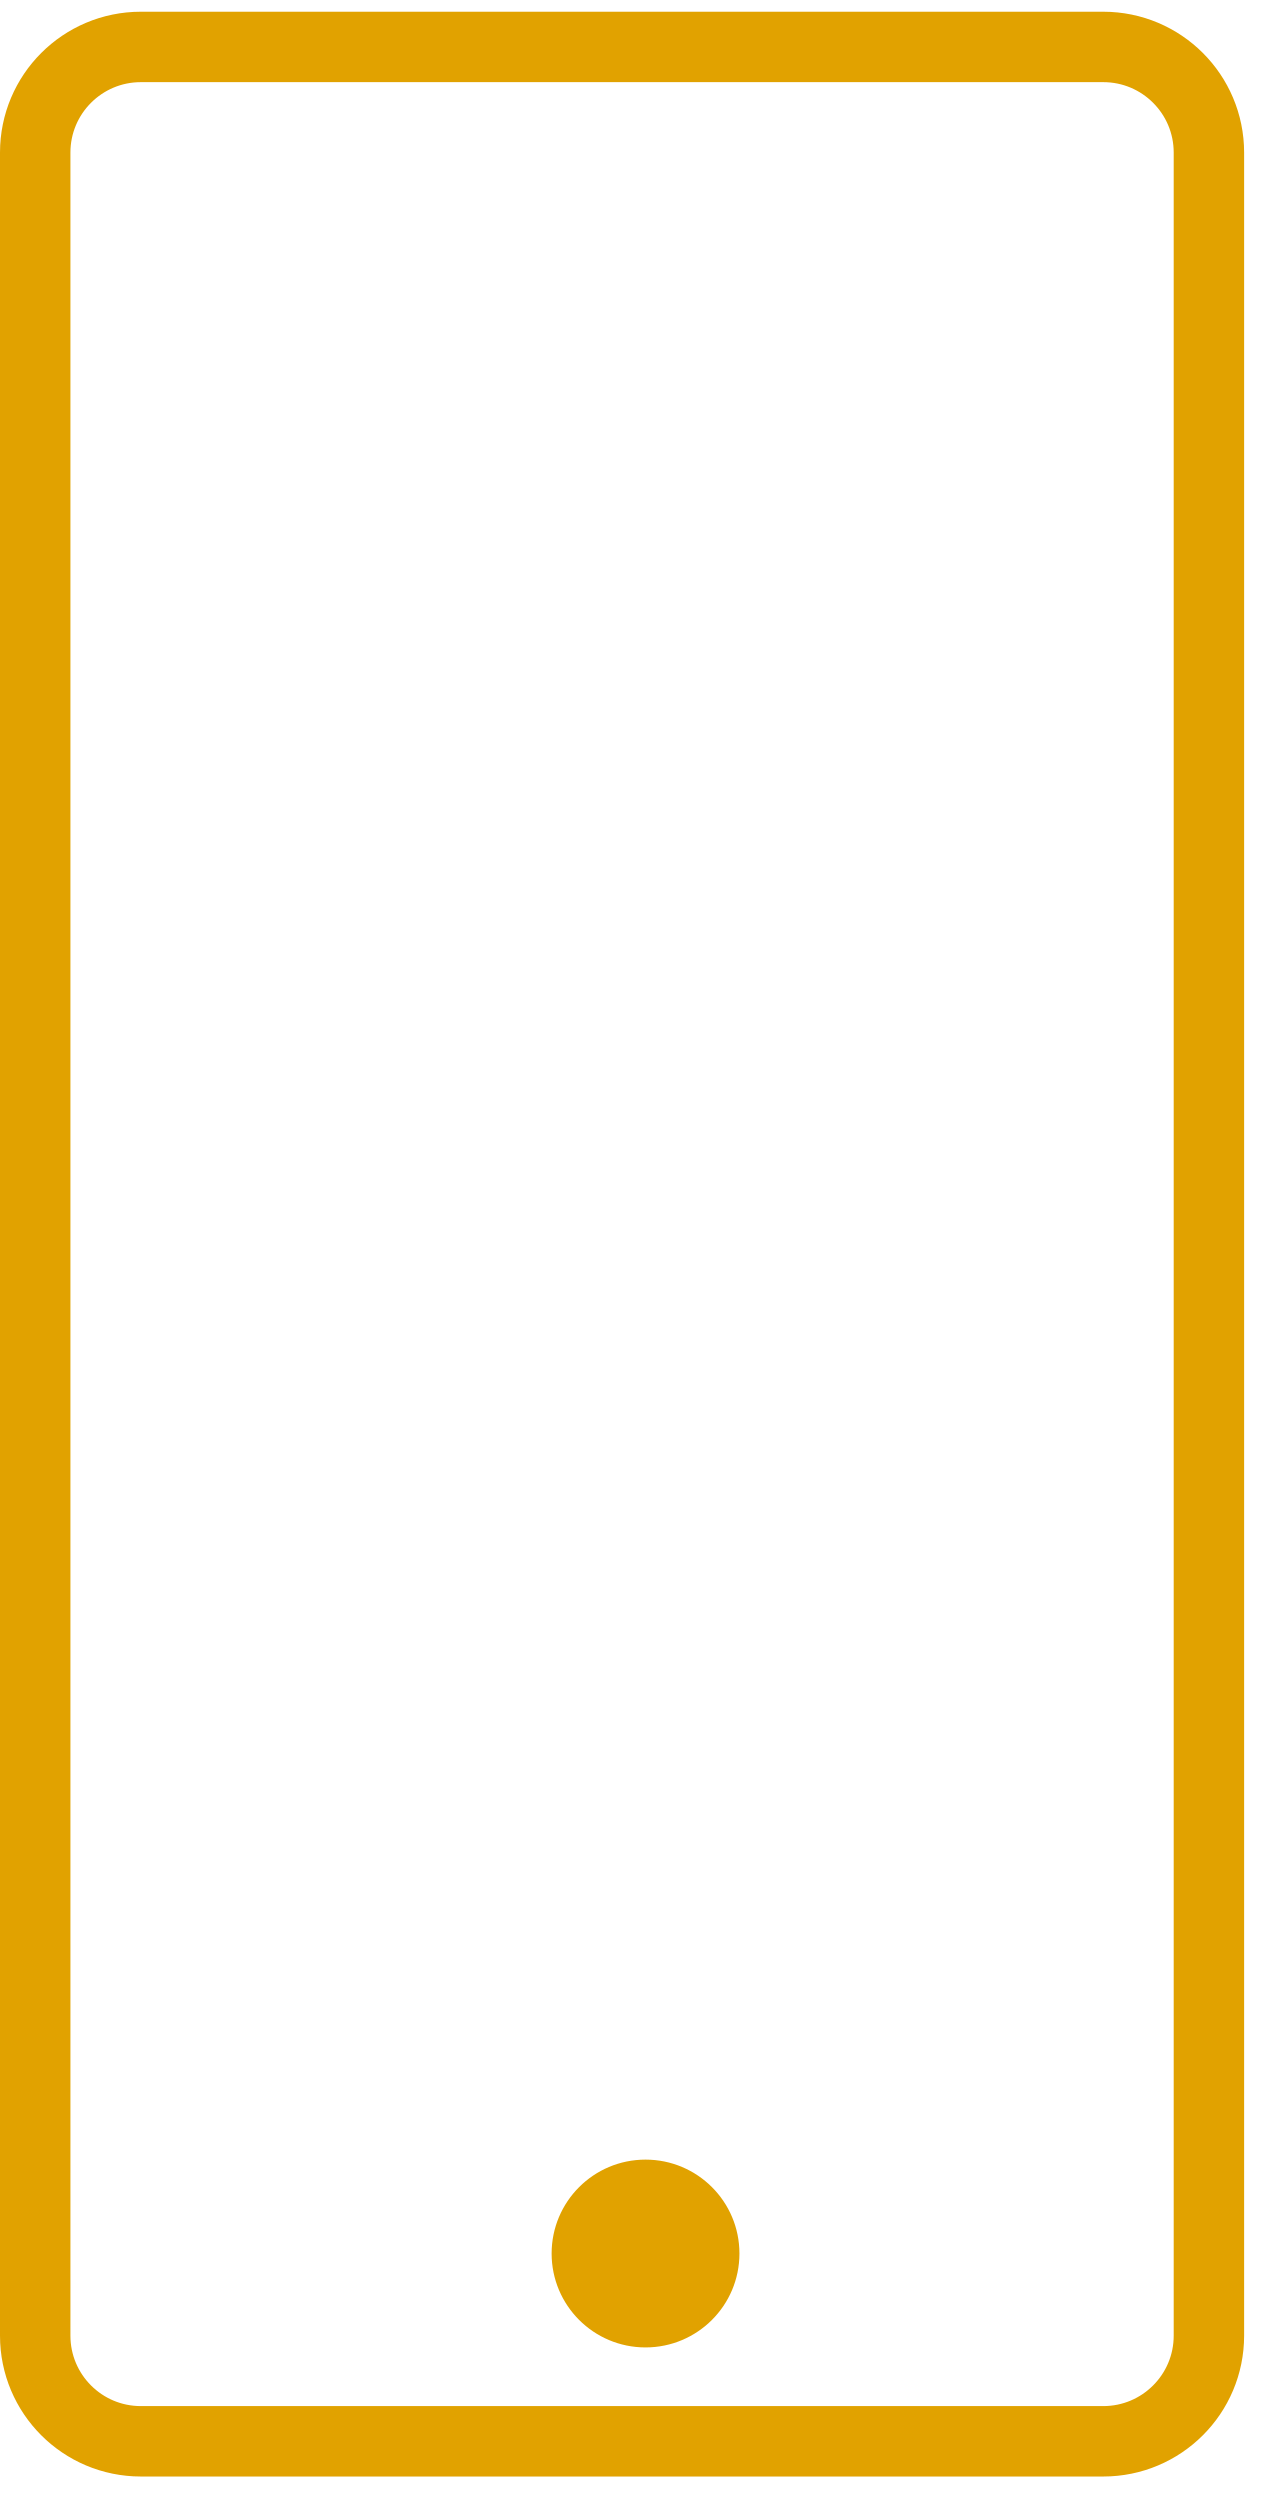
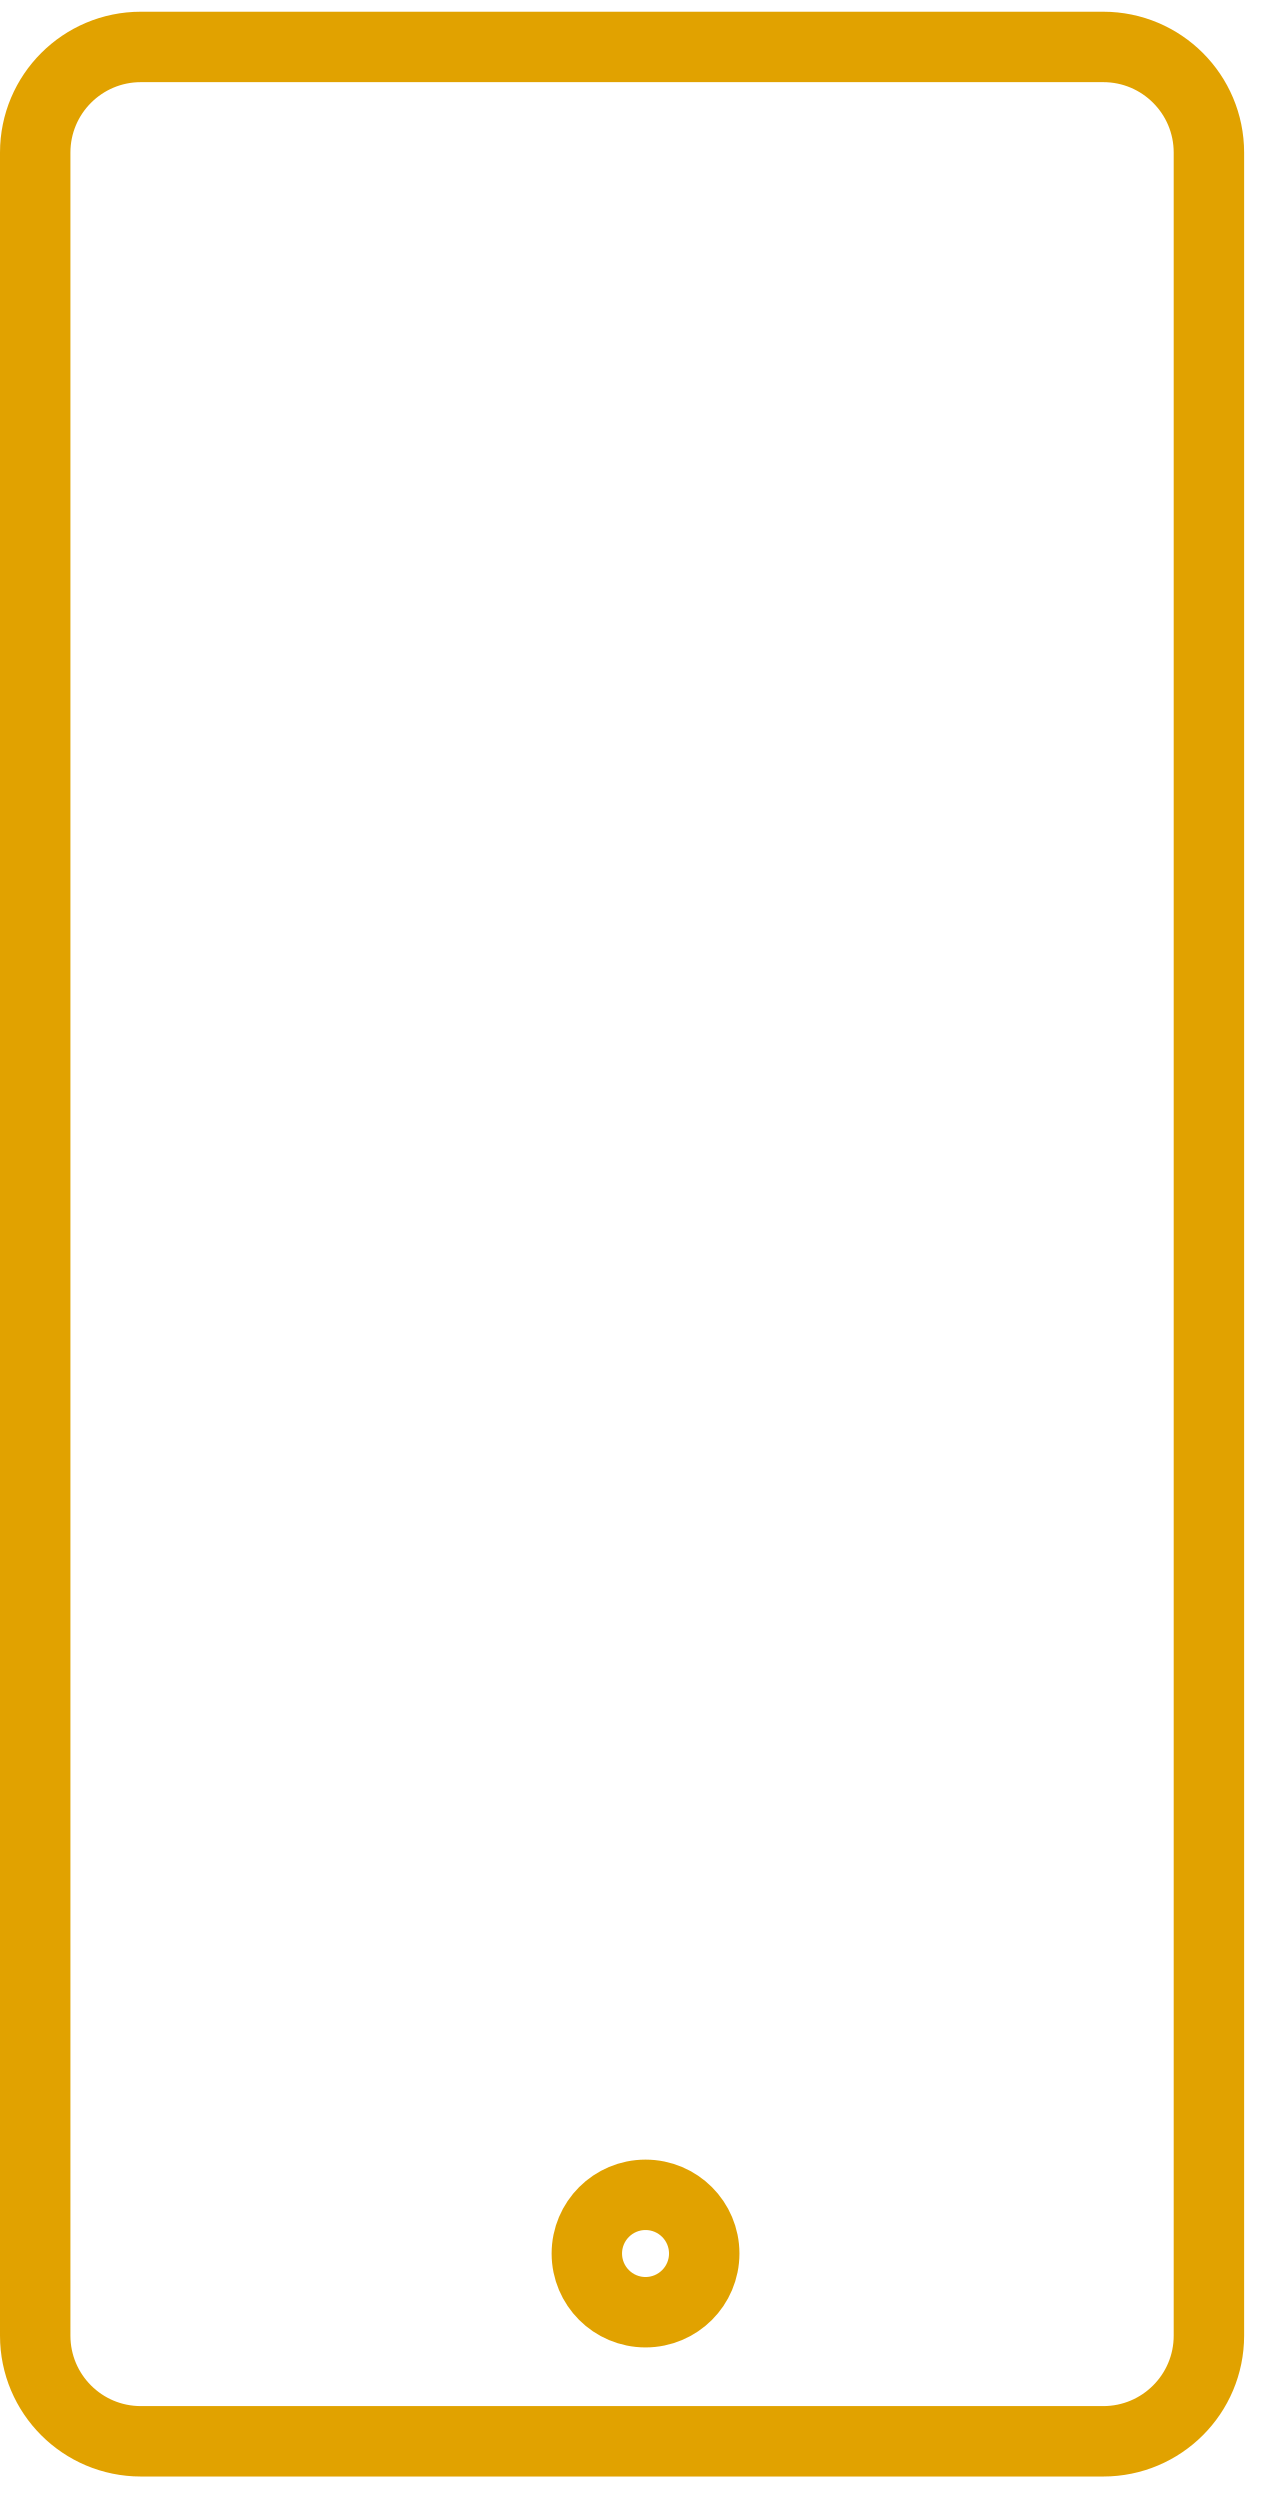
<svg xmlns="http://www.w3.org/2000/svg" width="36" height="71" viewBox="0 0 36 71" fill="none">
  <rect x="1" y="1.333" width="33.333" height="68" rx="3" stroke="#E1A200" stroke-width="2" stroke-linecap="round" stroke-linejoin="round" />
-   <circle cx="18.333" cy="64" r="2.667" fill="#E1A200" />
+   <circle cx="18.333" cy="64" r="1.667" stroke="#E1A200" stroke-width="2" stroke-linecap="round" stroke-linejoin="round" />
</svg>
